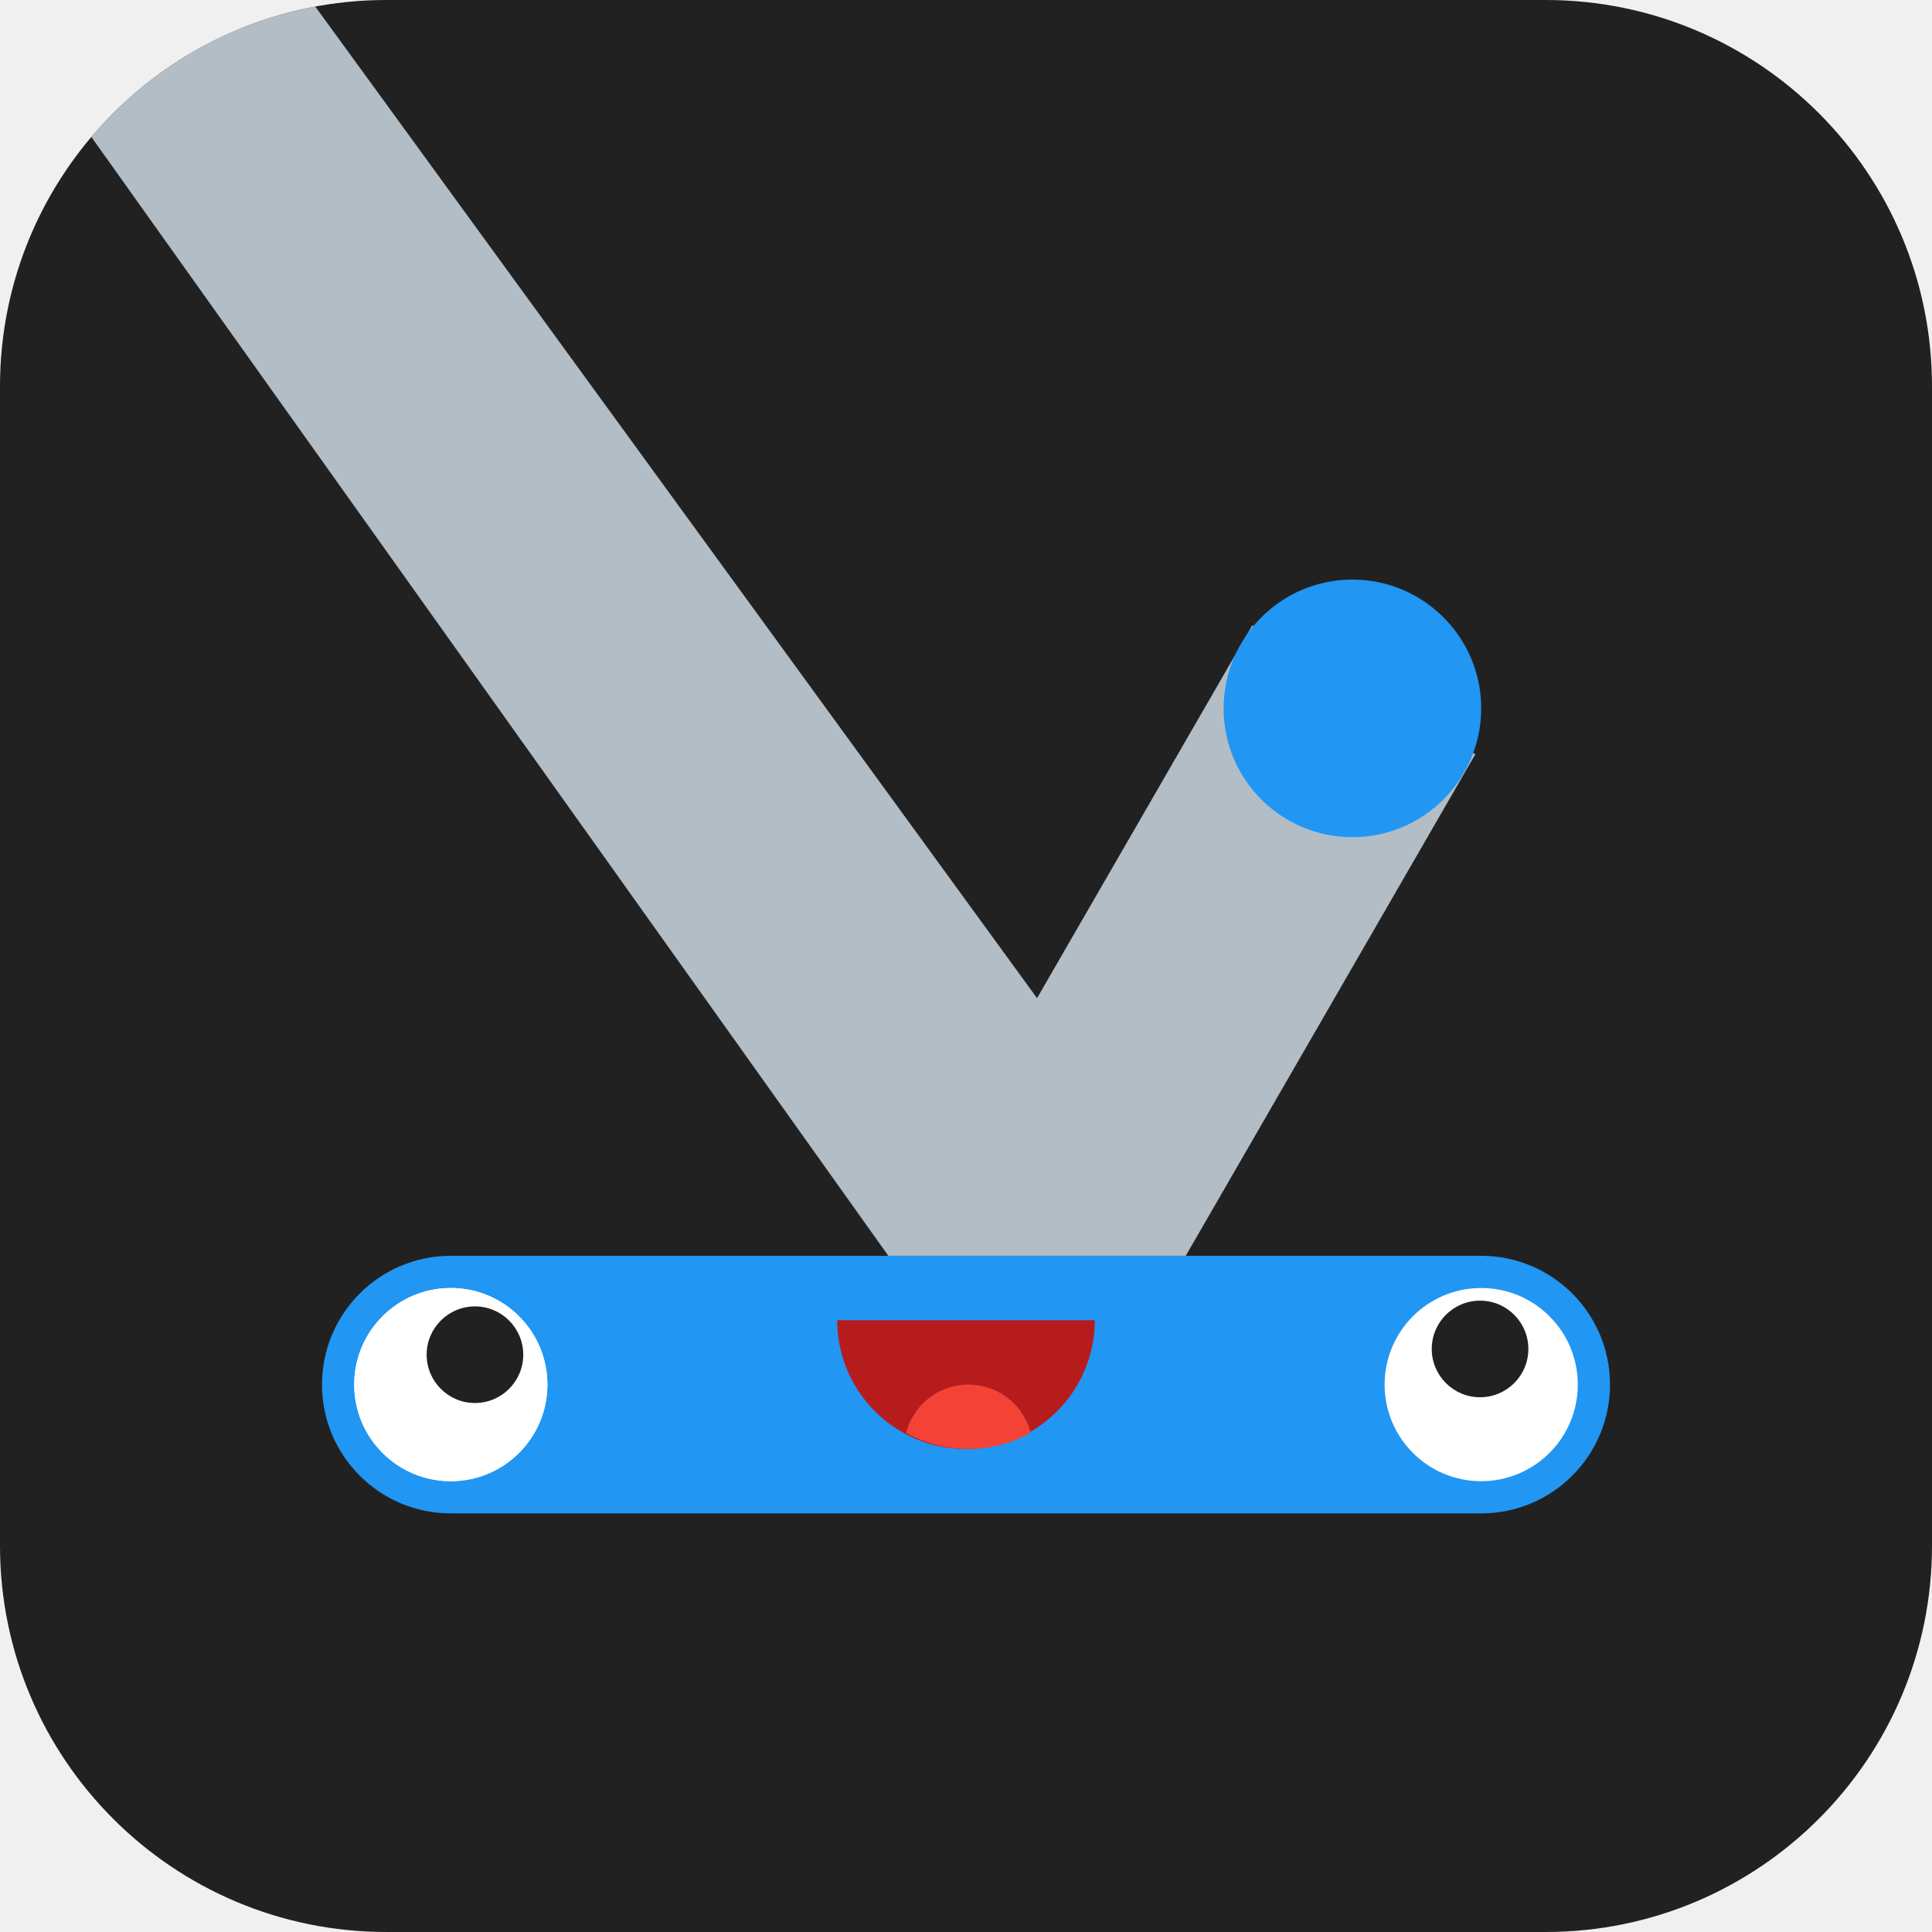
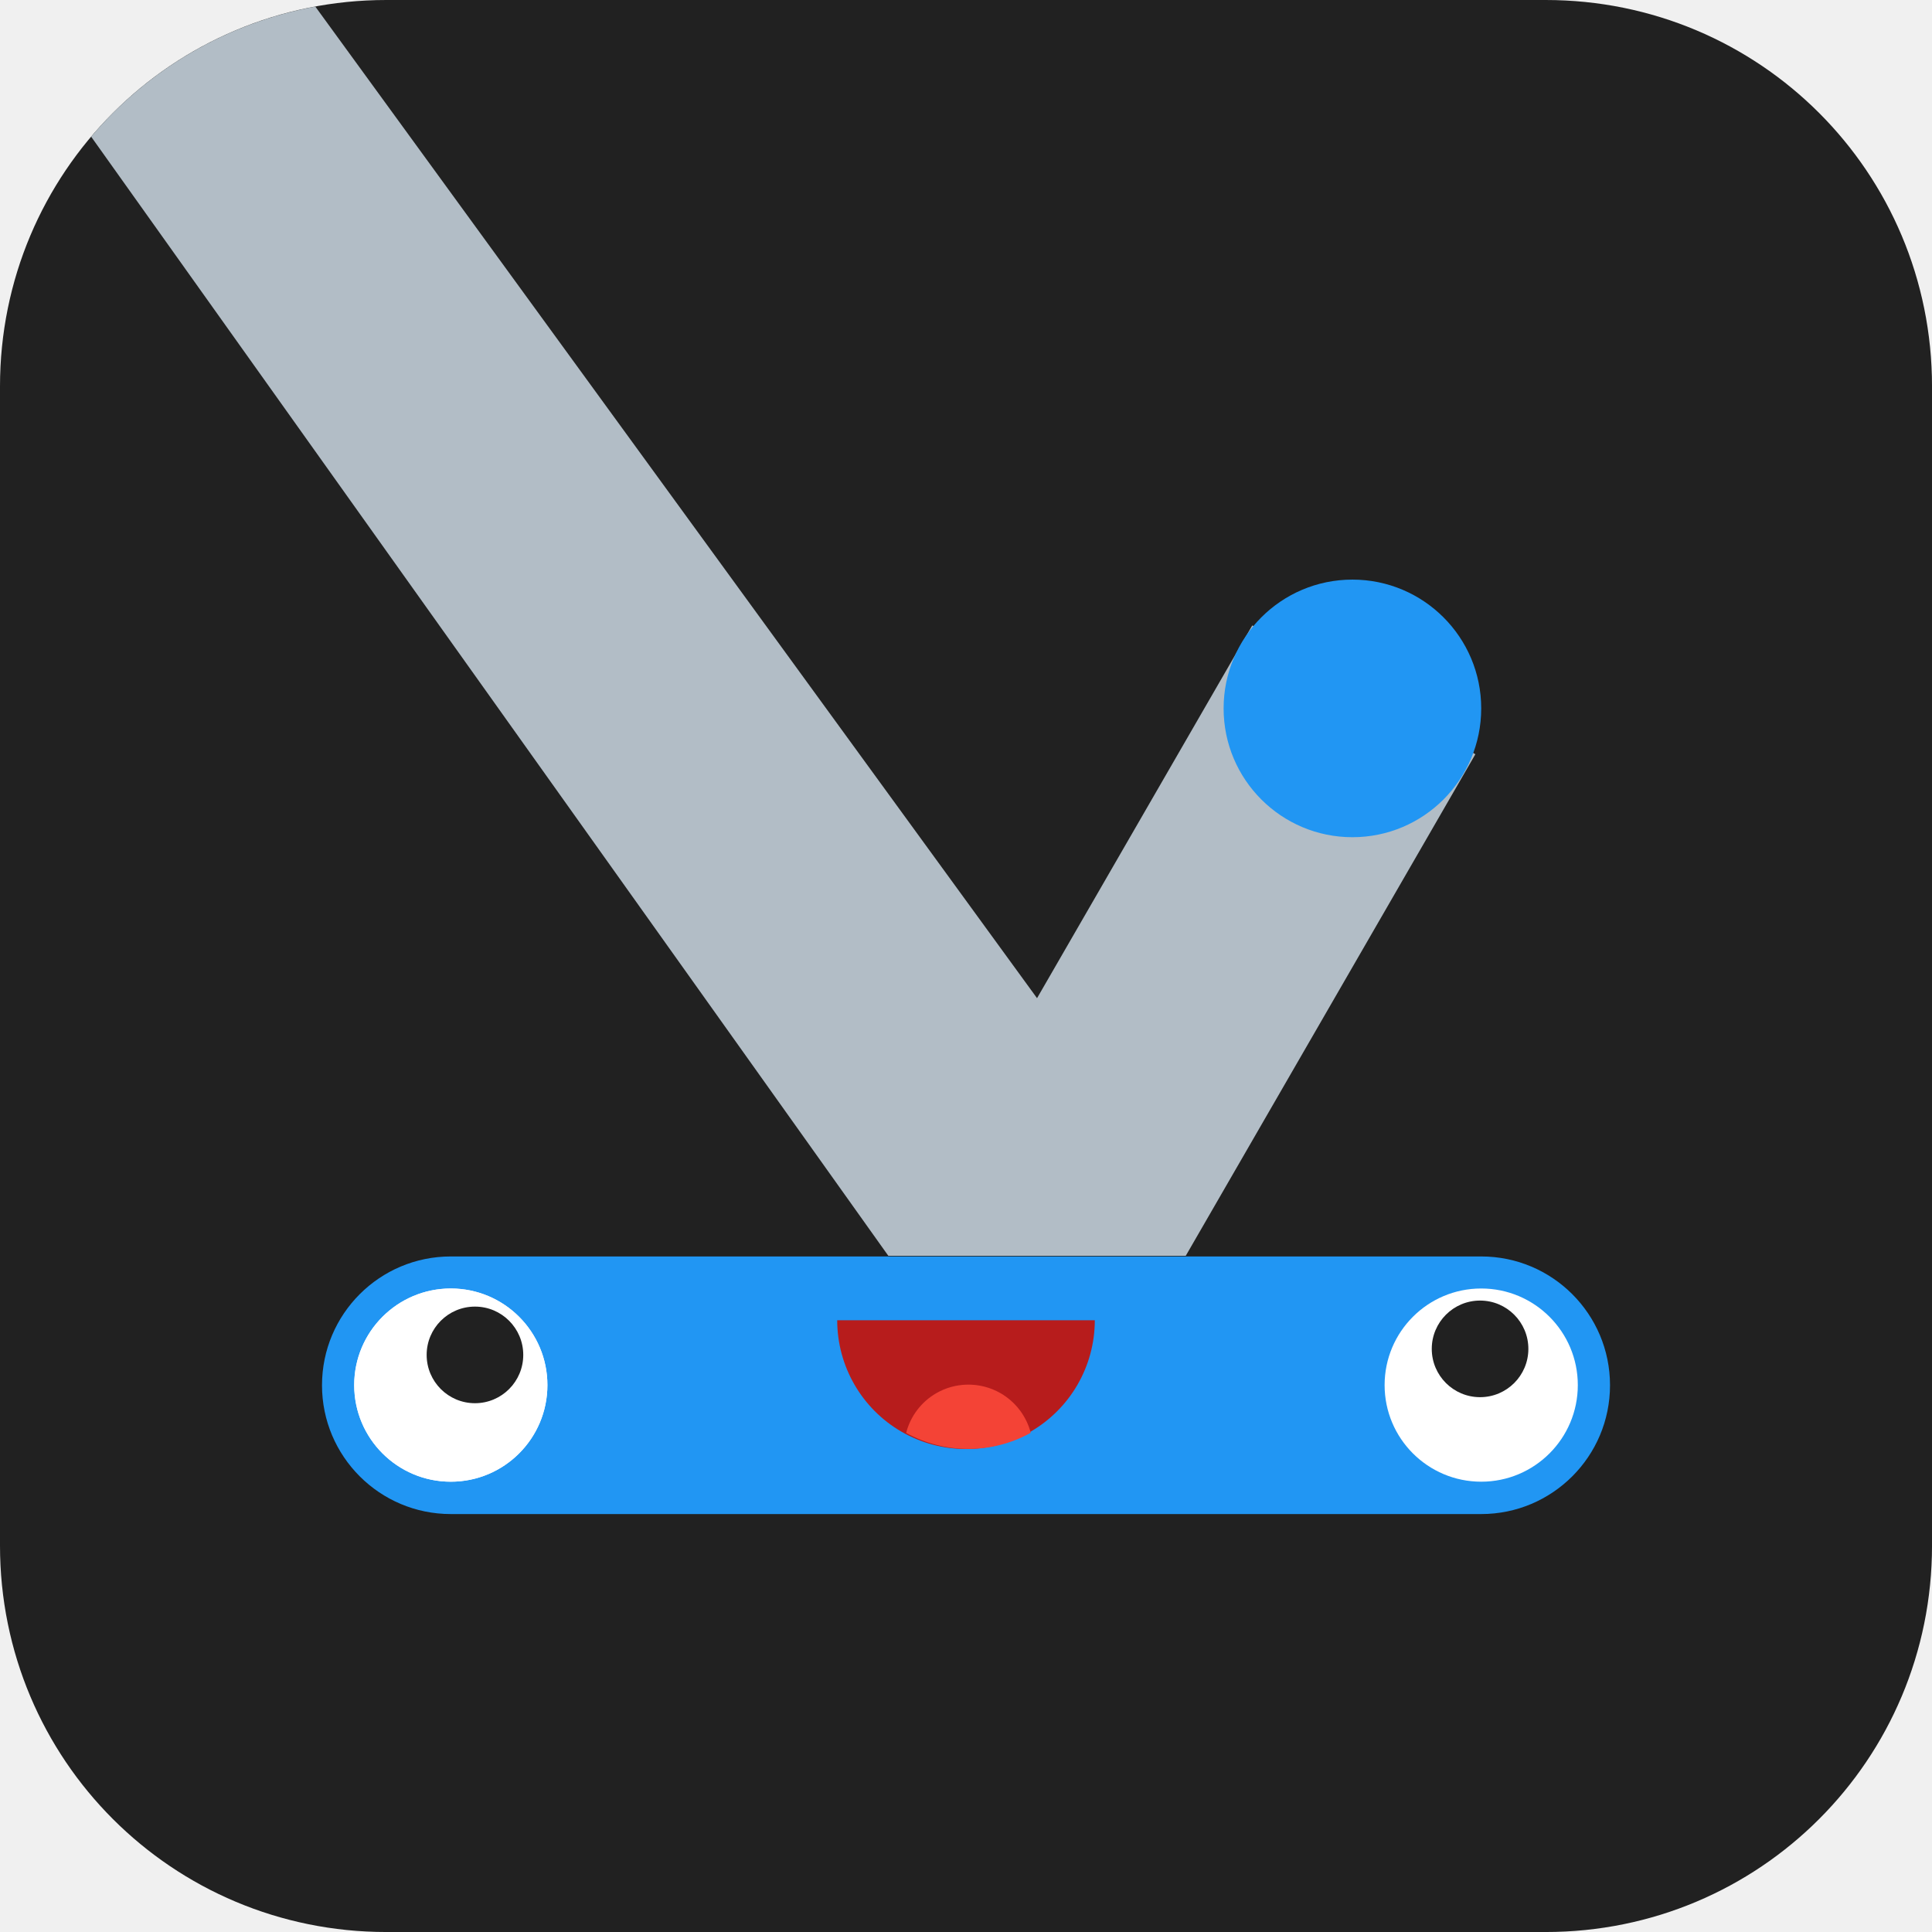
- <svg xmlns="http://www.w3.org/2000/svg" width="33.867mm" height="33.867mm" viewBox="0 0 120 120" id="svg2" version="1.1">
-   <defs id="defs4">
-     <clipPath clipPathUnits="userSpaceOnUse" id="clipPath16">
-       <path d="M 0,36 36,36 36,0 0,0 0,36 Z" id="path18" />
-     </clipPath>
-     <clipPath clipPathUnits="userSpaceOnUse" id="clipPath4157">
-       <rect rx="24" transform="scale(1,-1)" y="-1052.362" x="0" height="120" width="120" id="rect4159" style="opacity:1;fill:#212121;fill-opacity:1;stroke:none;stroke-width:5.741;stroke-miterlimit:4;stroke-dasharray:none" />
-     </clipPath>
-   </defs>
-   <g id="layer1" transform="translate(0,-932.3622)">
-     <rect style="opacity:1;fill:#212121;fill-opacity:1;stroke:none;stroke-width:5.741;stroke-miterlimit:4;stroke-dasharray:none" id="rect4136" width="120" height="120" x="0" y="-1052.362" transform="scale(1,-1)" rx="24" />
-     <rect ry="16" rx="8" style="opacity:1;fill:#2196f3;fill-opacity:1;stroke:none;stroke-width:1;stroke-miterlimit:4;stroke-dasharray:none;stroke-opacity:1" id="rect4138" width="80" height="16" x="20" y="1010.362" />
-     <path style="opacity:0.75;fill:#e3f2fd;fill-opacity:1;stroke:#0d47a1;stroke-width:0;stroke-linecap:round;stroke-linejoin:round;stroke-miterlimit:4;stroke-dasharray:none;stroke-opacity:1" d="m 13.857,924.903 -13.857,8 55.174,77.457 18.477,0 17.986,-31.152 -13.857,-8 -13.367,23.152 z" id="rect4428" clip-path="url(#clipPath4157)" />
-     <g id="g4156" transform="matrix(0.75,0,0,0.75,22,235.0906)">
-       <circle r="8" cy="1044.362" cx="8" id="path4140" style="opacity:1;fill:#ffffff;fill-opacity:1;stroke:none;stroke-width:5.741;stroke-miterlimit:4;stroke-dasharray:none" />
-       <circle style="opacity:1;fill:#212121;fill-opacity:1;stroke:none;stroke-width:5.741;stroke-miterlimit:4;stroke-dasharray:none" id="circle4144" cx="10" cy="1042.362" r="4" />
+ <svg xmlns="http://www.w3.org/2000/svg" id="svg2" height="120" viewBox="0 0 119.999 119.999" width="120" version="1.1">
+   <g id="layer1" transform="translate(0 -932.36)">
+     <path id="rect4152" d="m24 932.36h72c13.296 0 24 10.704 24 24v72c0 13.296-10.704 24-24 24h-72c-13.296 0-24-10.704-24-24v-72c0-13.296 10.704-24 24-24z" fill-rule="evenodd" fill="#212121" />
+     <rect id="rect4138" rx="8" ry="16" height="16" width="80" y="1010.4" x="20" fill="#2196f3" />
+     <path id="rect4428" opacity=".75" d="m19.584 0.408c-5.556 1.026-10.427 3.949-13.922 8.082l49.512 69.508h18.476l17.987-31.152-13.858-8-13.367 23.152-44.828-61.59z" transform="translate(0,932.36)" stroke-width="0" fill="#e3f2fd" />
+     <g id="g4156" transform="matrix(.75 0 0 .75 22 235.09)">
+       <circle id="path4140" cy="1044.4" cx="8" r="8" fill="#fff" />
+       <circle id="circle4144" cy="1042.4" cx="10" r="4" fill="#212121" />
    </g>
-     <g transform="matrix(-0.75,0,0,0.75,98,235.0906)" id="g4160">
-       <circle style="opacity:1;fill:#ffffff;fill-opacity:1;stroke:none;stroke-width:5.741;stroke-miterlimit:4;stroke-dasharray:none" id="circle4162" cx="8" cy="1044.362" r="8" />
-       <circle r="4" cy="1041.41" cx="8.095" id="circle4164" style="opacity:1;fill:#212121;fill-opacity:1;stroke:none;stroke-width:5.741;stroke-miterlimit:4;stroke-dasharray:none" />
+     <g id="g4160" transform="matrix(-.75 0 0 .75 98 235.09)">
+       <circle id="circle4162" cy="1044.4" cx="8" r="8" fill="#fff" />
+       <circle id="circle4164" cy="1041.4" cx="8.095" r="4" fill="#212121" />
    </g>
-     <g id="g4217" />
-     <g transform="matrix(0.75,0,0,0.75,24.14657,178.786)" id="g4284" />
-     <g id="g4476" transform="translate(0,24.80072)">
-       <path d="m 68,989.561 a 8,8 0 0 1 -4,6.928 8,8 0 0 1 -8,0 8,8 0 0 1 -4,-6.928 l 8,0 z" id="path4469" style="opacity:1;fill:#b71c1c;fill-opacity:1;stroke:none;stroke-width:0;stroke-linecap:round;stroke-linejoin:round;stroke-miterlimit:4;stroke-dasharray:none;stroke-opacity:1" />
-       <path id="path4471" transform="translate(0,932.3622)" d="m 60.055,61.201 a 4,4 0 0 0 -1.906,0.533 4,4 0 0 0 -1.867,2.465 8,8 0 0 0 7.738,-0.006 4,4 0 0 0 -1.871,-2.459 4,4 0 0 0 -2.094,-0.533 z" style="opacity:1;fill:#f44336;fill-opacity:1;stroke:none;stroke-width:0;stroke-linecap:round;stroke-linejoin:round;stroke-miterlimit:4;stroke-dasharray:none;stroke-opacity:1" />
+     <g id="g4476" transform="translate(0,24.801)">
+       <path id="path4469" fill="#b71c1c" d="m68 989.56a8 8 0 0 1 -4 6.928 8 8 0 0 1 -8 0 8 8 0 0 1 -4 -6.928h8z" />
+       <path id="path4471" d="m60.055 61.201a4 4 0 0 0 -1.906 0.533 4 4 0 0 0 -1.867 2.465 8 8 0 0 0 7.738 -0.006 4 4 0 0 0 -1.871 -2.459 4 4 0 0 0 -2.094 -0.533z" transform="translate(0,932.36)" fill="#f44336" />
    </g>
-     <g transform="matrix(0.75,0,0,0.75,22,235.0906)" id="g4494">
-       <circle style="opacity:1;fill:#ffffff;fill-opacity:1;stroke:none;stroke-width:5.741;stroke-miterlimit:4;stroke-dasharray:none" id="circle4496" cx="8" cy="1044.362" r="8" />
-       <circle r="4" cy="1041.886" cx="10" id="circle4498" style="opacity:1;fill:#212121;fill-opacity:1;stroke:none;stroke-width:5.741;stroke-miterlimit:4;stroke-dasharray:none" />
+     <g id="g4494" transform="matrix(.75 0 0 .75 22 235.09)">
+       <circle id="circle4496" cy="1044.4" cx="8" r="8" fill="#fff" />
+       <circle id="circle4498" cy="1041.9" cx="10" r="4" fill="#212121" />
    </g>
-     <g id="g4416" transform="matrix(0.6249999,1.082532,1.082532,-0.6249999,55.02012,974.3498)">
-       <g id="g20" transform="matrix(0.3555556,0,0,0.3555556,19.38528,19.27346)">
-         <path d="m -27,-15.588 c 8.609,-4.971 19.618,-2.021 24.588,6.588 4.97,8.608 2.021,19.618 -6.588,24.588 -8.608,4.97 -19.618,2.02 -24.588,-6.588 -4.971,-8.609 -2.02,-19.618 6.588,-24.588" style="fill:#2196f3;fill-opacity:1;fill-rule:nonzero;stroke:none" id="path22" />
-       </g>
-     </g>
+     <path id="path22" fill="#2196f3" d="m76 976.36c0 4.418 3.582 8 8 8 4.418 0 8-3.582 8-8 0-4.418-3.582-8-8-8-4.418 0-8 3.582-8 8" />
  </g>
</svg>
